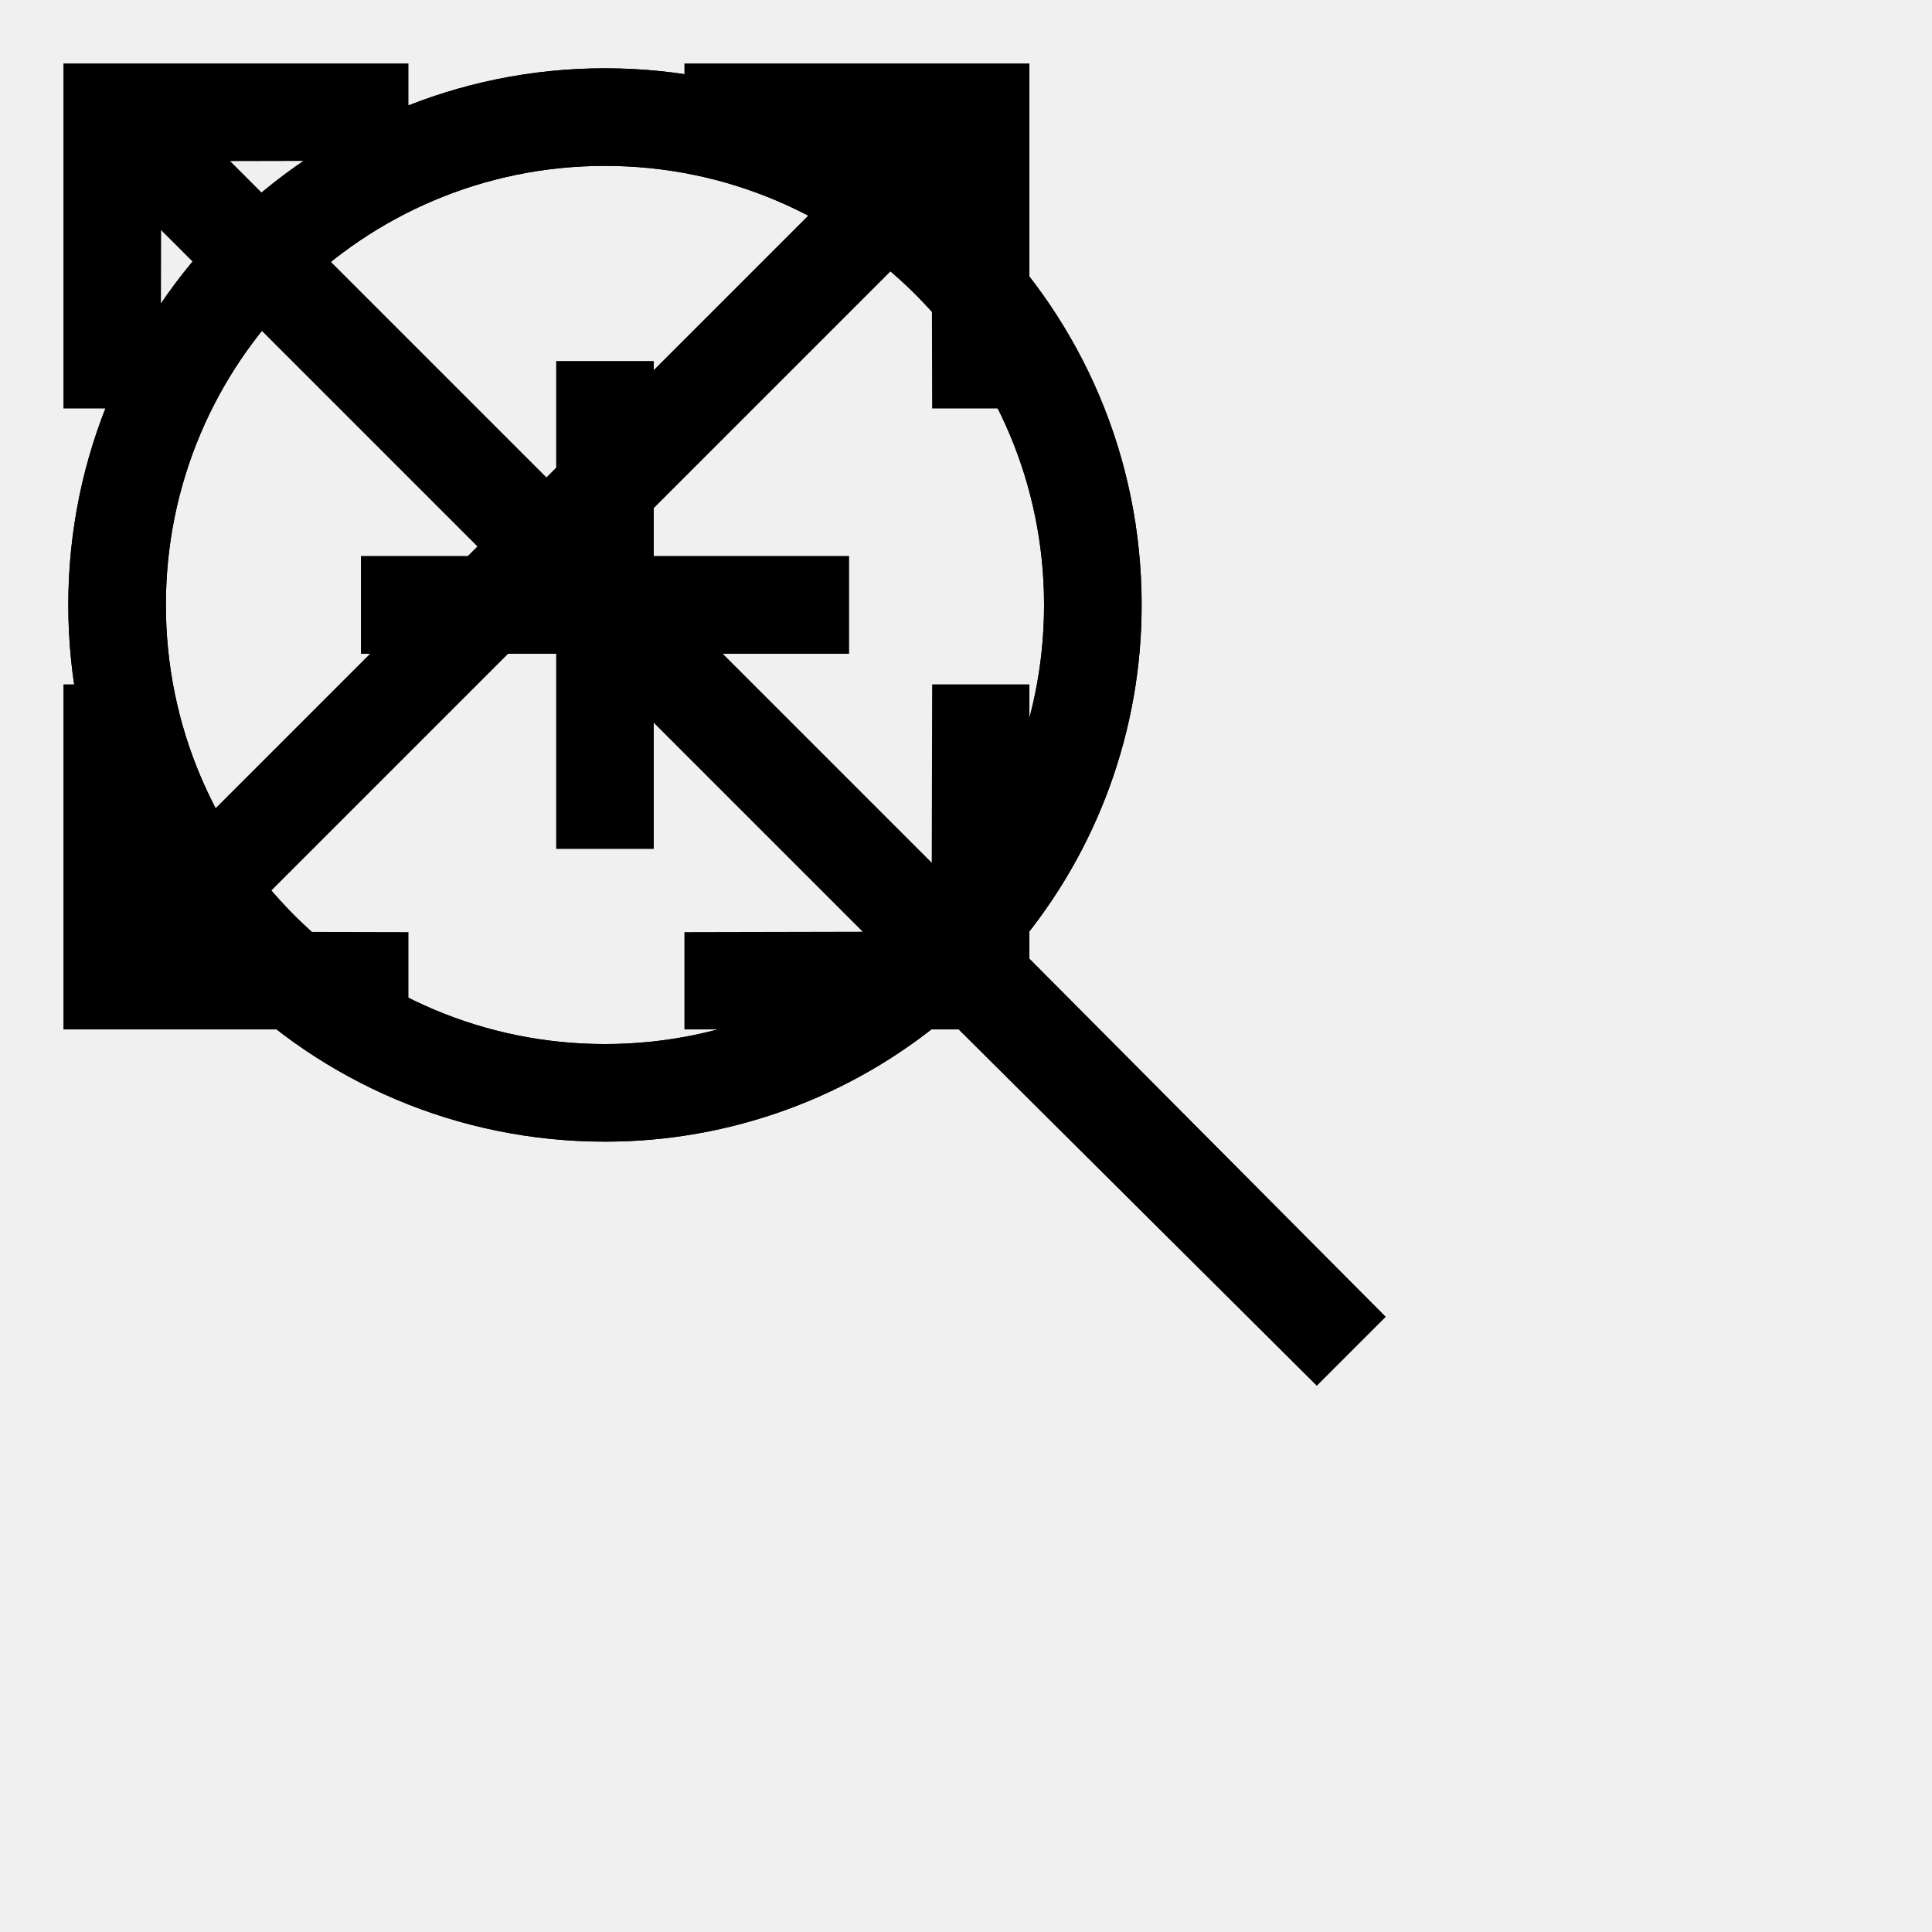
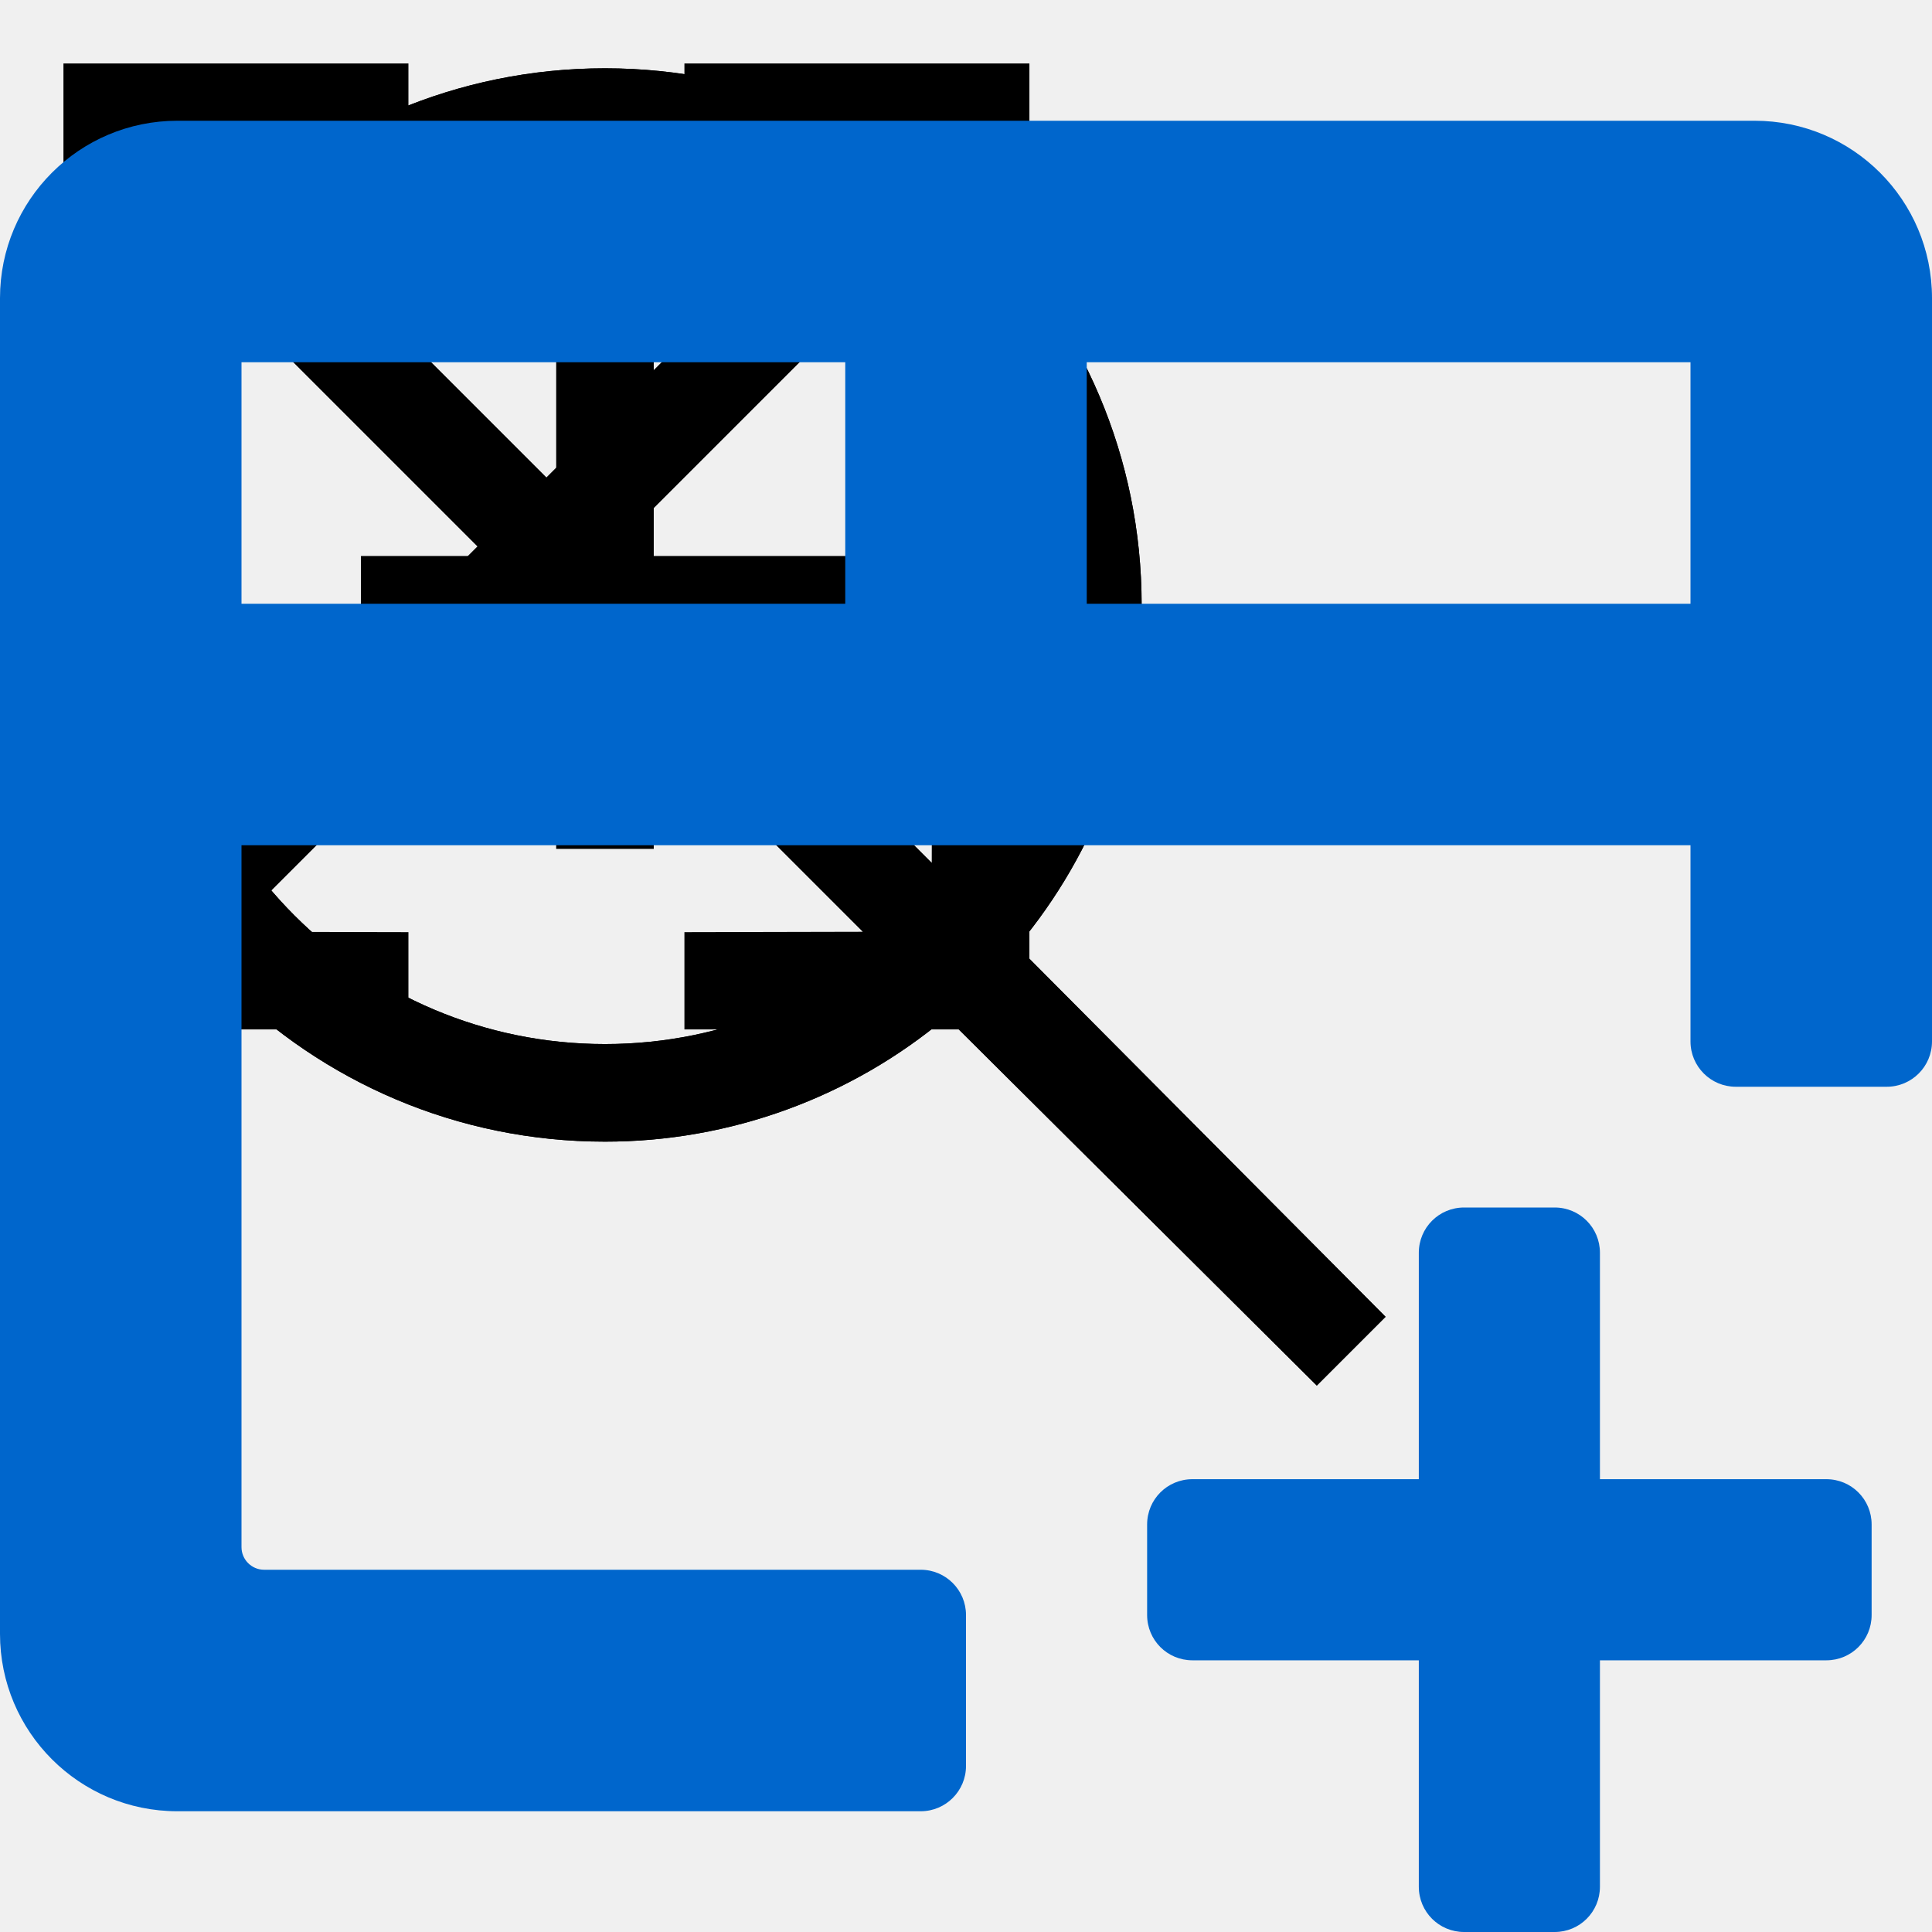
<svg xmlns="http://www.w3.org/2000/svg">
  <symbol viewBox="0 0 41.5 41.3" id="circle">
    <circle cx="20.8" cy="20.7" r="19.1" />
  </symbol>
  <symbol viewBox="0 0 16 16" id="checkmark">
    <circle cx="8" cy="8" r="8" fill="white" fill-opacity="1" />
    <path d="M8 0C3.6 0 0 3.6 0 8s3.6 8 8 8 8-3.6 8-8-3.6-8-8-8zM6.7 11.5L3.4 8.1l1.4-1.4 1.9 1.9 4.1-4.1 1.4 1.4-5.5 5.6z" />
  </symbol>
  <symbol viewBox="0 0 32 32" id="refresh">
    <path d="M 16 4 C 10.887 4 6.617 7.16 4.875 11.625 L 6.719 12.375 C 8.176 8.641 11.711 6 16 6 C 19.242 6 22.133 7.59 23.938 10 L 20 10 L 20 12 L 27 12 L 27 5 L 25 5 L 25 8.094 C 22.809 5.582 19.57 4 16 4 Z M 25.281 19.625 C 23.824 23.359 20.289 26 16 26 C 12.723 26 9.844 24.387 8.031 22 L 12 22 L 12 20 L 5 20 L 5 27 L 7 27 L 7 23.906 C 9.188 26.387 12.395 28 16 28 C 21.113 28 25.383 24.84 27.125 20.375 Z " />
  </symbol>
  <symbol viewBox="0 0 12 9" id="selection">
    <path d="M4.1 6.1L1.4 3.4 0 4.9 4.1 9l7.6-7.6L10.3 0z" />
  </symbol>
  <symbol viewBox="0 0 24 24" id="error">
    <path d="M12 0C5.4 0 0 5.4 0 12s5.4 12 12 12 12-5.4 12-12S18.6 0 12 0zm0 22c-1.8 0-3.5-.5-5-1.4l.1-.1 12-15 .2-.4C21 7 22 9.4 22 12c0 5.5-4.5 10-10 10zm0-20c1.8 0 3.5.5 5 1.4v.1l-12 15-.2.4C3 17 2 14.6 2 12 2 6.5 6.5 2 12 2z" />
  </symbol>
  <symbol viewBox="0 0 12 12" id="filter">
    <path d="M12,2.143 L9.814,2.143 C9.611,1.145 8.733,0.428 7.714,0.428 C6.696,0.428 5.818,1.145 5.615,2.143 L0,2.143 L0,3 L5.615,3 C5.818,3.998 6.696,4.715 7.714,4.715 C8.733,4.715 9.611,3.998 9.814,3 L12,3 L12,2.143 Z M7.714,3.857 C7.004,3.857 6.429,3.282 6.429,2.571 C6.429,1.861 7.004,1.286 7.714,1.286 C8.424,1.286 9,1.861 9,2.571 C8.999,3.281 8.424,3.856 7.714,3.857 Z M12,9 L6.385,9 C6.182,8.002 5.304,7.285 4.286,7.285 C3.267,7.285 2.389,8.002 2.186,9 L0,9 L0,9.857 L2.186,9.857 C2.389,10.855 3.267,11.572 4.286,11.572 C5.304,11.572 6.182,10.855 6.385,9.857 L12,9.857 L12,9 Z M4.286,10.714 C3.576,10.714 3,10.139 3,9.429 C3,8.718 3.576,8.143 4.286,8.143 C4.996,8.143 5.571,8.718 5.571,9.429 C5.571,10.138 4.995,10.713 4.286,10.714 Z" />
  </symbol>
  <symbol viewBox="0 0 16 16" id="add">
    <path d="M8 0C3.6 0 0 3.6 0 8s3.6 8 8 8 8-3.6 8-8-3.6-8-8-8zm4 9H9v3H7V9H4V7h3V4h2v3h3v2z" />
  </symbol>
  <symbol viewBox="0 0 12 8" id="caret--down">
    <path d="M10.6 0L6 4.7 1.4 0 0 1.4l6 6.1 6-6.1z" />
  </symbol>
  <symbol viewBox="0 0 12 8" id="caret--up">
    <path d="M1.4 7.5L6 2.8l4.6 4.7L12 6.1 6 0 0 6.1z" />
  </symbol>
  <symbol viewBox="0 0 16 24" id="trash">
    <path d="M4 0h8v2H4zM0 3v4h1v17h14V7h1V3H0zm13 18H3V8h10v13z" />
    <path d="M5 10h2v9H5zm4 0h2v9H9z" />
  </symbol>
  <symbol viewBox="0 0 12 12" id="autoRefresh">
    <path d="M8.337,2.285 L6.505,0.553 L7.028,3.11581538e-14 L9.9,2.714 L7.027,5.413 L6.506,4.858 L8.434,3.046 L4.95,3.046 C2.637,3.046 0.762,4.921 0.762,7.235 C0.762,9.548 2.637,11.423 4.95,11.423 C7.263,11.423 9.138,9.548 9.138,7.235 L9.9,7.235 C9.9,9.968 7.684,12.185 4.95,12.185 C2.216,12.185 0,9.968 0,7.235 C-1.77635684e-15,4.501 2.216,2.285 4.95,2.285 L8.337,2.285 Z" id="restart" />
  </symbol>
  <svg width="18px" height="18px" viewBox="0 0 18 18" id="zoomIn">
    <g id="Topology" stroke="none" stroke-width="1" fill="none" fill-rule="evenodd">
      <g id="App-Topology--Resource-Detail-01.00" transform="translate(-107, -852)" fill="#000000">
        <g id="Actions-/-Navigation-/-zoom--in-/-20" transform="translate(106, 851)">
          <path d="M11.875,8.125 L9.375,8.125 L9.375,5.625 L8.125,5.625 L8.125,8.125 L5.625,8.125 L5.625,9.375 L8.125,9.375 L8.125,11.875 L9.375,11.875 L9.375,9.375 L11.875,9.375 L11.875,8.125 Z M14.031,13.125 C15.061,11.9 15.626,10.351 15.625,8.75 C15.625,4.953 12.547,1.875 8.75,1.875 C4.953,1.875 1.875,4.953 1.875,8.75 C1.875,12.547 4.953,15.625 8.75,15.625 C10.351,15.626 11.9,15.061 13.125,14.031 L17.869,18.75 L18.75,17.869 L14.031,13.125 Z M8.75,14.375 C5.643,14.375 3.125,11.857 3.125,8.75 C3.125,5.643 5.643,3.125 8.75,3.125 C11.857,3.125 14.375,5.643 14.375,8.75 C14.375,11.857 11.857,14.375 8.75,14.375 L8.75,14.375 Z" id="Fill" />
        </g>
      </g>
    </g>
  </svg>
  <svg width="18px" height="18px" viewBox="0 0 18 18" id="zoomOut">
    <g id="Topology" stroke="none" stroke-width="1" fill="none" fill-rule="evenodd">
      <g id="App-Topology--Resource-Detail-01.00" transform="translate(-151, -852)" fill="#000000">
        <g id="Actions-/-Navigation-/-zoom--out-/-20" transform="translate(150, 851)">
          <path d="M5.625,8.125 L11.875,8.125 L11.875,9.375 L5.625,9.375 L5.625,8.125 Z M14.031,13.125 C15.061,11.9 15.626,10.351 15.625,8.75 C15.625,4.953 12.547,1.875 8.75,1.875 C4.953,1.875 1.875,4.953 1.875,8.75 C1.875,12.547 4.953,15.625 8.75,15.625 C10.351,15.626 11.9,15.061 13.125,14.031 L17.869,18.75 L18.75,17.869 L14.031,13.125 Z M8.75,14.375 C5.643,14.375 3.125,11.857 3.125,8.75 C3.125,5.643 5.643,3.125 8.75,3.125 C11.857,3.125 14.375,5.643 14.375,8.75 C14.375,11.857 11.857,14.375 8.75,14.375 L8.75,14.375 Z" id="Fill" />
        </g>
      </g>
    </g>
  </svg>
  <svg width="14px" height="14px" viewBox="0 0 14 14" id="zoomTarget">
    <g id="Topology" stroke="none" stroke-width="1" fill="none" fill-rule="evenodd">
      <g id="App-Topology--How-to-read-this-01.00" transform="translate(-197, -854)" fill="#000000">
        <g id="Actions-/-Operations-/-move-/-20" transform="translate(204, 861) rotate(-45) translate(-204, -861) translate(194, 851)">
          <polygon id="Fill" points="15.625 6.875 14.744 7.756 16.356 9.375 10.625 9.375 10.625 3.644 12.244 5.256 13.125 4.375 10 1.25 6.875 4.375 7.756 5.256 9.375 3.644 9.375 9.375 3.644 9.375 5.256 7.756 4.375 6.875 1.25 10 4.375 13.125 5.256 12.244 3.644 10.625 9.375 10.625 9.375 16.356 7.756 14.744 6.875 15.625 10 18.75 13.125 15.625 12.244 14.744 10.625 16.356 10.625 10.625 16.356 10.625 14.744 12.244 15.625 13.125 18.75 10" />
        </g>
      </g>
    </g>
  </svg>
  <symbol viewBox="-4 -4 16 16" id="close">
    <path d="M9.8 8.6L8.4 10 5 6.4 1.4 10 0 8.6 3.6 5 .1 1.4 1.5 0 5 3.6 8.6 0 10 1.4 6.4 5z" />
  </symbol>
  <symbol viewBox="0 0 18 18" id="next">
    <g stroke="none" stroke-width="1" fill="none" fill-rule="evenodd">
      <g transform="translate(-1255, -215)" fill="#EDEDED">
        <path d="M1264,216.5 C1268.142,216.5 1271.5,219.858 1271.5,224 C1271.5,228.142 1268.142,231.5 1264,231.5 C1259.858,231.5 1256.5,228.142 1256.5,224 C1256.5,219.858 1259.858,216.5 1264,216.5 L1264,216.5 Z M1264,215.25 C1259.168,215.25 1255.25,219.168 1255.25,224 C1255.25,228.832 1259.168,232.75 1264,232.75 C1268.832,232.75 1272.75,228.832 1272.75,224 C1272.75,219.168 1268.832,215.25 1264,215.25 Z M1260.355,224.334 L1265.915,224.334 L1263.007,227.242 L1263.891,228.126 L1268.31,223.706 L1263.895,219.292 L1263.002,220.167 L1265.919,223.083 L1260.359,223.083 L1260.355,224.334 L1260.355,224.334 Z" id="Fill" />
      </g>
    </g>
  </symbol>
  <symbol viewBox="0 0 18 18" id="previous">
    <g stroke="none" stroke-width="1" fill="none" fill-rule="evenodd">
      <g transform="translate(-1225, -215)" fill="#EDEDED">
        <path d="M1234,216.5 C1238.142,216.5 1241.5,219.858 1241.5,224 C1241.5,228.142 1238.142,231.5 1234,231.5 C1229.858,231.5 1226.5,228.142 1226.5,224 C1226.5,219.858 1229.858,216.5 1234,216.5 L1234,216.5 Z M1234,215.25 C1229.168,215.25 1225.25,219.168 1225.25,224 C1225.25,228.832 1229.168,232.75 1234,232.75 C1238.832,232.75 1242.75,228.832 1242.75,224 C1242.75,219.168 1238.832,215.25 1234,215.25 Z M1230.355,224.334 L1235.915,224.334 L1233.007,227.242 L1233.891,228.126 L1238.31,223.706 L1233.895,219.292 L1233.002,220.167 L1235.919,223.083 L1230.359,223.083 L1230.355,224.334 L1230.355,224.334 Z" id="Fill" transform="translate(1234, 224) scale(-1, 1) translate(-1234, -224) " />
      </g>
    </g>
  </symbol>
  <symbol viewBox="0 0 18 12" id="undo">
    <g stroke="none" stroke-width="1" fill="none" fill-rule="evenodd">
      <g transform="translate(-827, -218)" fill="#EDEDED">
        <g transform="translate(827, 218)">
          <path d="M14,5.3 C15.5,5.3 16.8,6.6 16.8,8 C16.8,9.5 15.5,10.7 14,10.7 L10,10.7 L10,12 L14,12 C16.3,12 18,10.3 18,8 C18,5.8 16.2,4 14,4 L2.4,4 L4.9,1.5 L4,0.6 L0,4.6 L4,8.6 L4.9,7.7 L2.4,5.3 L14,5.3 Z" id="Fill" />
        </g>
      </g>
    </g>
  </symbol>
  <symbol viewBox="0 0 18 12" id="redo">
    <g stroke="none" stroke-width="1" fill="none" fill-rule="evenodd">
      <g transform="translate(-857, -218)" fill="#EDEDED">
        <g transform="translate(857, 218)">
          <path d="M4,5.3 C2.5,5.3 1.2,6.6 1.2,8 C1.2,9.5 2.5,10.7 4,10.7 L8,10.7 L8,12 L4,12 C1.7,12 0,10.3 0,8 C0,5.8 1.8,4 4,4 L15.6,4 L13.1,1.5 L14,0.6 L18,4.6 L14,8.6 L13.1,7.7 L15.6,5.2 L4,5.2 L4,5.3 Z" id="Fill" />
        </g>
      </g>
    </g>
  </symbol>
  <symbol viewBox="0 0 32 32" id="deploy">
    <path d="M5 6.6l1.2 1.1L11 3v13h2V3l4.8 4.7L19 6.6 12 0z" />
    <path d="M22 14v6H2v-6H0v10h24V14z" />
  </symbol>
  <symbol viewBox="5 5 29 29" id="success">
    <g transform="scale(1.60)">
      <g id="Topology" stroke="none" stroke-width="1" fill="none" fill-rule="evenodd">
        <g id="Artboard" transform="translate(-1473, -1342)">
          <g id="DeploySuccess" transform="translate(1473, 1342)">
            <circle id="Oval" fill="#FFFFFF" cx="12" cy="12" r="10" />
            <g id="Icons-/-14px-/-check-circle" transform="translate(5, 5)">
              <path d="M14,7 C14,8.261 13.685,9.427 13.054,10.5 C12.424,11.573 11.573,12.424 10.5,13.054 C9.427,13.685 8.261,14 7,14 C5.739,14 4.573,13.685 3.5,13.054 C2.427,12.424 1.576,11.573 0.946,10.5 C0.315,9.427 0,8.261 0,7 C0,5.739 0.315,4.573 0.946,3.5 C1.576,2.427 2.427,1.576 3.5,0.946 C4.573,0.315 5.739,0 7,0 C8.261,0 9.427,0.315 10.5,0.946 C11.573,1.576 12.424,2.427 13.054,3.5 C13.685,4.573 14,5.739 14,7 Z" id="check-circle" stroke="#108926" />
              <path d="M6.181,10.698 L11.375,5.504 C11.469,5.429 11.516,5.325 11.516,5.194 C11.516,5.062 11.469,4.958 11.375,4.883 L10.754,4.234 C10.66,4.14 10.552,4.093 10.429,4.093 C10.307,4.093 10.199,4.14 10.105,4.234 L5.871,8.468 L3.895,6.492 C3.801,6.398 3.693,6.351 3.571,6.351 C3.448,6.351 3.34,6.398 3.246,6.492 L2.625,7.141 C2.531,7.216 2.484,7.32 2.484,7.452 C2.484,7.583 2.531,7.687 2.625,7.762 L5.56,10.698 C5.636,10.792 5.739,10.839 5.871,10.839 C6.003,10.839 6.106,10.792 6.181,10.698 Z" id="Path" fill="#3E8635" />
            </g>
          </g>
        </g>
      </g>
    </g>
  </symbol>
  <symbol viewBox="6 6 28 28" id="warning">
    <g transform="scale(1.68)">
      <g id="Topology" stroke="none" stroke-width="1" fill="none" fill-rule="evenodd">
        <g id="Artboard" transform="translate(-1474, -1386)">
          <g id="DeployWarning" transform="translate(1474, 1386)">
            <circle id="Oval" fill="#FFFFFF" cx="12" cy="12" r="9" />
            <g id="Icons-/-14px-/-exclamation-triangle" transform="translate(5, 5)" fill="#F0AB00">
              <path d="M13.858,10.707 C13.988,10.967 14.029,11.23 13.98,11.498 C13.931,11.765 13.802,11.992 13.591,12.179 C13.38,12.365 13.129,12.458 12.837,12.458 L1.163,12.458 C0.871,12.458 0.62,12.365 0.409,12.179 C0.198,11.992 0.069,11.765 0.02,11.498 C-0.029,11.23 0.012,10.967 0.142,10.707 L5.979,0.59 C6.124,0.33 6.331,0.156 6.599,0.067 C6.866,-0.022 7.134,-0.022 7.401,0.067 C7.669,0.156 7.876,0.33 8.021,0.59 L13.858,10.707 Z M7,8.616 C6.692,8.616 6.428,8.725 6.21,8.944 C5.991,9.163 5.881,9.426 5.881,9.734 C5.881,10.043 5.991,10.306 6.21,10.525 C6.428,10.744 6.692,10.853 7,10.853 C7.308,10.853 7.572,10.744 7.79,10.525 C8.009,10.306 8.119,10.043 8.119,9.734 C8.119,9.426 8.009,9.163 7.79,8.944 C7.572,8.725 7.308,8.616 7,8.616 Z M5.93,4.603 L6.124,7.91 C6.124,7.975 6.153,8.036 6.21,8.093 C6.266,8.15 6.335,8.178 6.416,8.178 L7.584,8.178 C7.665,8.178 7.734,8.15 7.79,8.093 C7.847,8.036 7.876,7.975 7.876,7.91 L8.07,4.603 C8.07,4.505 8.042,4.428 7.985,4.372 C7.928,4.315 7.859,4.287 7.778,4.287 L6.222,4.287 C6.141,4.287 6.072,4.315 6.015,4.372 C5.958,4.428 5.93,4.505 5.93,4.603 Z" id="exclamation-triangle" />
            </g>
          </g>
        </g>
      </g>
    </g>
  </symbol>
  <symbol viewBox="6 6 28 28" id="failure">
    <g transform="scale(1.68)">
      <circle id="Oval" fill="#FFFFFF" cx="12" cy="12" r="9" />
      <path d="M12,19 C15.867,19 19,15.867 19,12 C19,8.133 15.867,5 12,5 C8.133,5 5,8.133 5,12 C5,15.867 8.133,19 12,19 Z M9.683,15.432 L8.568,14.315 C8.435,14.182 8.435,13.967 8.568,13.835 L10.419,12 L8.568,10.163 C8.435,10.03 8.435,9.815 8.568,9.683 L9.685,8.565 C9.818,8.432 10.033,8.432 10.165,8.565 L12,10.419 L13.837,8.568 C13.97,8.435 14.185,8.435 14.317,8.568 L15.435,9.685 C15.568,9.818 15.568,10.033 15.435,10.165 L13.581,12 L15.432,13.837 C15.565,13.97 15.565,14.185 15.432,14.317 L14.315,15.432 C14.182,15.565 13.967,15.565 13.835,15.432 L12,13.581 L10.163,15.432 C10.03,15.565 9.815,15.565 9.683,15.432 Z" id="times-circle" fill="#C9190B" />
    </g>
  </symbol>
  <symbol viewBox="0 0 16 16" id="running">
    <path d="M197.249,287.247 C195.905,286.403 194.406,286 192.924,286 C190.25,286 187.633,287.313 186.093,289.713 C185.552,290.557 185.192,291.463 185,292.388 L186.519,292.647 C186.676,291.915 186.965,291.198 187.393,290.53 C188.6,288.647 190.668,287.524 192.924,287.524 C194.162,287.524 195.372,287.873 196.423,288.533 C199.469,290.447 200.374,294.456 198.44,297.471 C197.233,299.353 195.165,300.476 192.909,300.476 C191.671,300.476 190.461,300.127 189.41,299.467 C188.921,299.16 188.491,298.796 188.116,298.394 L186.952,299.393 C187.424,299.903 187.966,300.364 188.585,300.753 C189.928,301.597 191.427,302 192.909,302 C195.583,302 198.201,300.687 199.74,298.287 C202.132,294.558 201.017,289.615 197.249,287.247" id="ProgressIndeterminate" />
  </symbol>
  <symbol viewBox="4 4 16 16" id="pending">
    <g id="Applications" stroke="none" stroke-width="1" fill="none" fill-rule="evenodd">
      <g id="2.1-App-9" transform="translate(-1151, -1345)">
        <g id="Group-3" transform="translate(72, 579)">
          <g id="Group-20-Copy-2" transform="translate(1079, 766)">
            <circle id="Oval" fill="#FFFFFF" cx="12" cy="12" r="9" />
            <g id="Icons/1.-Size-md-(16px)/Status/pficon-in-progress" transform="translate(6, 6)">
              <path d="M5.994,12 C6.409,12 6.809,11.961 7.196,11.883 C7.584,11.805 7.961,11.688 8.328,11.531 C8.688,11.375 9.028,11.189 9.349,10.975 C9.67,10.76 9.963,10.516 10.229,10.242 C10.502,9.969 10.747,9.674 10.962,9.357 C11.177,9.041 11.363,8.699 11.519,8.332 C11.683,7.973 11.804,7.598 11.883,7.207 C11.961,6.816 12,6.414 12,6 C12,5.586 11.961,5.186 11.883,4.799 C11.804,4.412 11.683,4.035 11.519,3.668 C11.363,3.309 11.177,2.969 10.962,2.648 C10.747,2.328 10.502,2.035 10.229,1.77 C9.963,1.496 9.67,1.252 9.349,1.037 C9.028,0.822 8.688,0.637 8.328,0.48 C7.961,0.316 7.584,0.195 7.196,0.117 C6.809,0.039 6.409,0 5.994,0 L5.994,1.617 C6.291,1.625 6.581,1.656 6.862,1.711 C7.144,1.766 7.417,1.852 7.683,1.969 C7.949,2.086 8.197,2.223 8.428,2.379 C8.659,2.535 8.876,2.715 9.079,2.918 C9.283,3.121 9.462,3.338 9.619,3.568 C9.775,3.799 9.912,4.047 10.029,4.312 C10.147,4.586 10.235,4.865 10.293,5.15 C10.352,5.436 10.381,5.727 10.381,6.023 C10.381,6.328 10.352,6.623 10.293,6.908 C10.235,7.193 10.147,7.473 10.029,7.746 C9.912,8.012 9.775,8.262 9.619,8.496 C9.462,8.73 9.283,8.945 9.079,9.141 C8.876,9.344 8.659,9.523 8.428,9.68 C8.197,9.836 7.949,9.973 7.683,10.09 C7.41,10.207 7.13,10.293 6.845,10.348 C6.559,10.402 6.268,10.43 5.971,10.43 C5.713,10.43 5.464,10.41 5.226,10.371 C4.987,10.332 4.755,10.273 4.528,10.195 L3.742,11.566 C4.094,11.715 4.457,11.824 4.833,11.895 C5.208,11.965 5.595,12 5.994,12 Z M0,5.578 L1.595,5.473 C1.619,5.27 1.656,5.072 1.707,4.881 C1.758,4.689 1.822,4.504 1.9,4.324 C1.924,4.27 1.947,4.217 1.971,4.166 C1.994,4.115 2.022,4.062 2.053,4.008 L0.633,3.305 C0.602,3.359 0.573,3.418 0.545,3.48 C0.518,3.543 0.493,3.605 0.469,3.668 C0.336,3.973 0.231,4.283 0.152,4.6 C0.074,4.916 0.023,5.242 0,5.578 Z M2.264,10.699 L3.05,9.328 C3.019,9.297 2.985,9.268 2.95,9.24 C2.915,9.213 2.882,9.184 2.85,9.152 C2.655,8.949 2.477,8.73 2.317,8.496 C2.156,8.262 2.018,8.012 1.9,7.746 C1.861,7.652 1.826,7.559 1.795,7.465 C1.763,7.371 1.736,7.277 1.713,7.184 L0.129,7.289 C0.168,7.469 0.215,7.646 0.27,7.822 C0.325,7.998 0.391,8.168 0.469,8.332 C0.626,8.699 0.811,9.041 1.026,9.357 C1.241,9.674 1.486,9.969 1.76,10.242 C1.838,10.328 1.918,10.408 2,10.482 C2.082,10.557 2.17,10.629 2.264,10.699 Z" id="pficon-in-progress" fill="#151515" />
            </g>
          </g>
        </g>
      </g>
    </g>
  </symbol>
  <symbol viewBox="8 8 24 24" id="pending_old">
    <g transform="scale(1.68)">
      <g id="Topology" stroke="none" stroke-width="1" fill="none" fill-rule="evenodd">
        <g id="Artboard" transform="translate(-1552, -1357)">
          <g id="DeployPending" transform="translate(1552, 1357)">
            <circle id="Oval" fill="#FFFFFF" cx="12" cy="12" r="5" />
            <g id="Organization-/-Status-/-undefined--filled-/-32" transform="translate(4, 4)">
              <path d="M14.708,7.295 L8.705,1.292 C8.518,1.106 8.264,1 8,1 C7.736,1 7.482,1.106 7.295,1.292 L1.292,7.295 C1.106,7.482 1.001,7.735 1.001,8 C1.001,8.264 1.106,8.518 1.292,8.704 L7.295,14.708 C7.684,15.097 8.315,15.097 8.704,14.708 L14.708,8.705 C14.895,8.518 15,8.264 15,8 C15,7.736 14.895,7.482 14.708,7.295 Z M10.5,9 L5.5,9 L5.5,7 L10.5,7 L10.5,9 Z" id="Fill" fill="#878D96" />
              <polygon id="Inner-Fill" fill="#000000" opacity="0" points="5.5 7 10.5 7 10.5 9 5.5 9" />
            </g>
          </g>
        </g>
      </g>
    </g>
  </symbol>
  <symbol viewBox="0 0 16 16" id="inprogress">
    <circle fill="#FFFFFF" cx="7.5" cy="8.5" r="6.5" />
    <path d="M8,16 C12.418,16 16,12.418 16,8 C16,3.582 12.418,0 8,0 C3.582,0 0,3.582 0,8 C0,12.418 3.582,16 8,16 Z M4,9 C4.552,9 5,8.552 5,8 C5,7.448 4.552,7 4,7 C3.448,7 3,7.448 3,8 C3,8.552 3.448,9 4,9 Z M8,9 C8.552,9 9,8.552 9,8 C9,7.448 8.552,7 8,7 C7.448,7 7,7.448 7,8 C7,8.552 7.448,9 8,9 Z M12,9 C12.552,9 13,8.552 13,8 C13,7.448 12.552,7 12,7 C11.448,7 11,7.448 11,8 C11,8.552 11.448,9 12,9 Z" id="Combined-Shape" fill="#EFC100" />
  </symbol>
  <symbol viewBox="0 0 16 16" id="canceled">
    <circle fill="#FFFFFF" cx="8.5" cy="8.5" r="4.5" />
    <ellipse fill="#F19027" cx="8" cy="8" rx="8" ry="8" />
    <polygon fill="#FFFFFF" transform="translate(8.085557, 8.085557) rotate(45) translate(-8.085557, -8.085557) " points="8.813 8.813 8.813 11.722 7.358 11.722 7.358 8.813 4.449 8.813 4.449 7.358 7.358 7.358 7.358 4.449 8.813 4.449 8.813 7.358 11.722 7.358 11.722 8.813" />
  </symbol>
  <symbol viewBox="0 0 15 16" id="launch">
    <path d="M11.581,9.926 C10.754,9.926 9.982,10.312 9.43,10.974 L5.404,8.438 C5.57,7.941 5.57,7.445 5.404,7.004 L9.43,4.467 L9.43,4.467 C9.926,5.129 10.699,5.515 11.581,5.515 C13.125,5.515 14.338,4.301 14.338,2.757 C14.338,1.213 13.125,0 11.581,0 C10.037,0 8.824,1.213 8.824,2.757 C8.824,3.033 8.879,3.254 8.934,3.474 L8.934,3.474 L4.908,6.011 C3.971,4.798 2.206,4.632 1.048,5.57 C-0.165,6.507 -0.331,8.272 0.607,9.43 C1.544,10.643 3.309,10.809 4.467,9.871 C4.632,9.761 4.798,9.596 4.908,9.43 L8.934,11.967 C8.879,12.188 8.824,12.463 8.824,12.684 C8.824,14.228 10.037,15.441 11.581,15.441 C13.125,15.441 14.338,14.228 14.338,12.684 C14.338,11.14 13.125,9.926 11.581,9.926 Z M11.581,1.103 C12.518,1.103 13.235,1.82 13.235,2.757 C13.235,3.695 12.518,4.412 11.581,4.412 C10.643,4.412 9.926,3.695 9.926,2.757 C9.926,1.82 10.699,1.103 11.581,1.103 Z M2.757,9.375 C1.82,9.375 1.103,8.658 1.103,7.721 C1.103,6.783 1.82,6.066 2.757,6.066 C3.695,6.066 4.412,6.783 4.412,7.721 C4.412,8.658 3.695,9.375 2.757,9.375 Z M11.581,14.338 C10.643,14.338 9.926,13.621 9.926,12.684 C9.926,11.746 10.643,11.029 11.581,11.029 C12.518,11.029 13.235,11.746 13.235,12.684 C13.235,13.621 12.518,14.338 11.581,14.338 Z" />
  </symbol>
  <symbol viewBox="0 0 14 10" id="arrowRight">
    <g id="Topology" stroke="none" stroke-width="1" fill="none" fill-rule="evenodd">
      <g id="App-Topology--Resource-Detail-01.00" transform="translate(-1189, -689)" fill="#3D70B2">
        <g id="Actions-/-Navigation-/-arrow--right-/-16" transform="translate(1188, 686)">
          <polygon id="Fill" points="9.3 3.7 13.1 7.5 1 7.5 1 8.5 13.1 8.5 9.3 12.3 10 13 15 8 10 3" />
        </g>
      </g>
    </g>
  </symbol>
  <symbol viewBox="0 0 16 16" id="carbonLaunch">
    <g id="launch" fill="#3D70B2">
      <path id="Combined-Shape" d="M14.3,1h-3.8V0H16v5.5h-1V1.7L9.7,7L9,6.3L14.3,1z" />
      <path id="Combined-Shape_1_" d="M14.3,1h-3.8V0H16v5.5h-1V1.7L9.7,7L9,6.3L14.3,1z" />
      <path id="window" d="M13,9h1v6c0,0.6-0.4,1-1,1H1c-0.6,0-1-0.4-1-1V3c0-0.6,0.4-1,1-1h7v1H1v12h12V9z" />
    </g>
  </symbol>
  <symbol viewBox="0 0 14 12" id="sidecar">
    <g id="Topology" stroke="none" stroke-width="1" fill="none" fill-rule="evenodd">
      <g id="App-Topology-6" transform="translate(-376, -571)" fill="#3D70B2">
        <g id="Organization-/-File-/-notebook-/-16" transform="translate(375, 569)">
          <path d="M9.5,5 L13,5 L13,6 L9.5,6 L9.5,5 Z M9.5,7.5 L13,7.5 L13,8.5 L9.5,8.5 L9.5,7.5 Z M9.5,10 L13,10 L13,11 L9.5,11 L9.5,10 Z M14,2.5 L2,2.5 C1.448,2.501 1.001,2.948 1,3.5 L1,12.5 C1.001,13.052 1.448,13.499 2,13.5 L14,13.5 C14.552,13.499 14.999,13.052 15,12.5 L15,3.5 C14.999,2.948 14.552,2.501 14,2.5 Z M2,3.5 L7.5,3.5 L7.5,12.5 L2,12.5 L2,3.5 Z M8.5,12.5 L8.5,3.5 L14,3.5 L14.001,12.5 L8.5,12.5 Z" id="Fill" />
        </g>
      </g>
    </g>
  </symbol>
  <symbol viewBox="0 0 12 8" id="clusterCount">
    <rect width="100%" height="100%" stroke="white" fill="black" stroke-width="1" />
  </symbol>
+   <svg viewBox="0 0 1024 1024" id="open-new-tab">
+     <g id="open-new-tab" stroke="none" stroke-width="1" fill="none" fill-rule="evenodd">
+       <path d="M576,320 L896,320 L896,192 L576,192 L576,320 Z M128,320 L448,320 L448,192 L128,192 L128,320 Z M930,64 L896,64 L128,64 L94,64 C42.085,64 0,106.085 0,158 L0,192 L0,832 L0,866 C0,917.915 42.085,960 94,960 L128,960 L488,960 C501.255,960 512,949.255 512,936 L512,856 C512,842.745 501.255,832 488,832 L140,832 C133.373,832 128,826.627 128,820 L128,448 L896,448 L896,552 C896,565.255 906.745,576 920,576 L1000,576 C1013.255,576 1024,565.255 1024,552 L1024,158 C1024,106.085 981.915,64 930,64 L930,64 Z" id="Fill-1" fill="#0066CC" />
+       <path d="M968,784 L848,784 L848,664 C848,650.7 837.3,640 824,640 L776,640 C762.7,640 752,650.7 752,664 L752,784 L632,784 C618.7,784 608,794.7 608,808 L608,856 C608,869.3 618.7,880 632,880 L752,880 L752,1000 C752,1013.3 762.7,1024 776,1024 L824,1024 C837.3,1024 848,1013.3 848,1000 L848,880 L968,880 C981.3,880 992,869.3 992,856 L992,808 C992,794.7 981.3,784 968,784" id="Fill-3" fill="#0066CC" />
+     </g>
+   </svg>
</svg>
